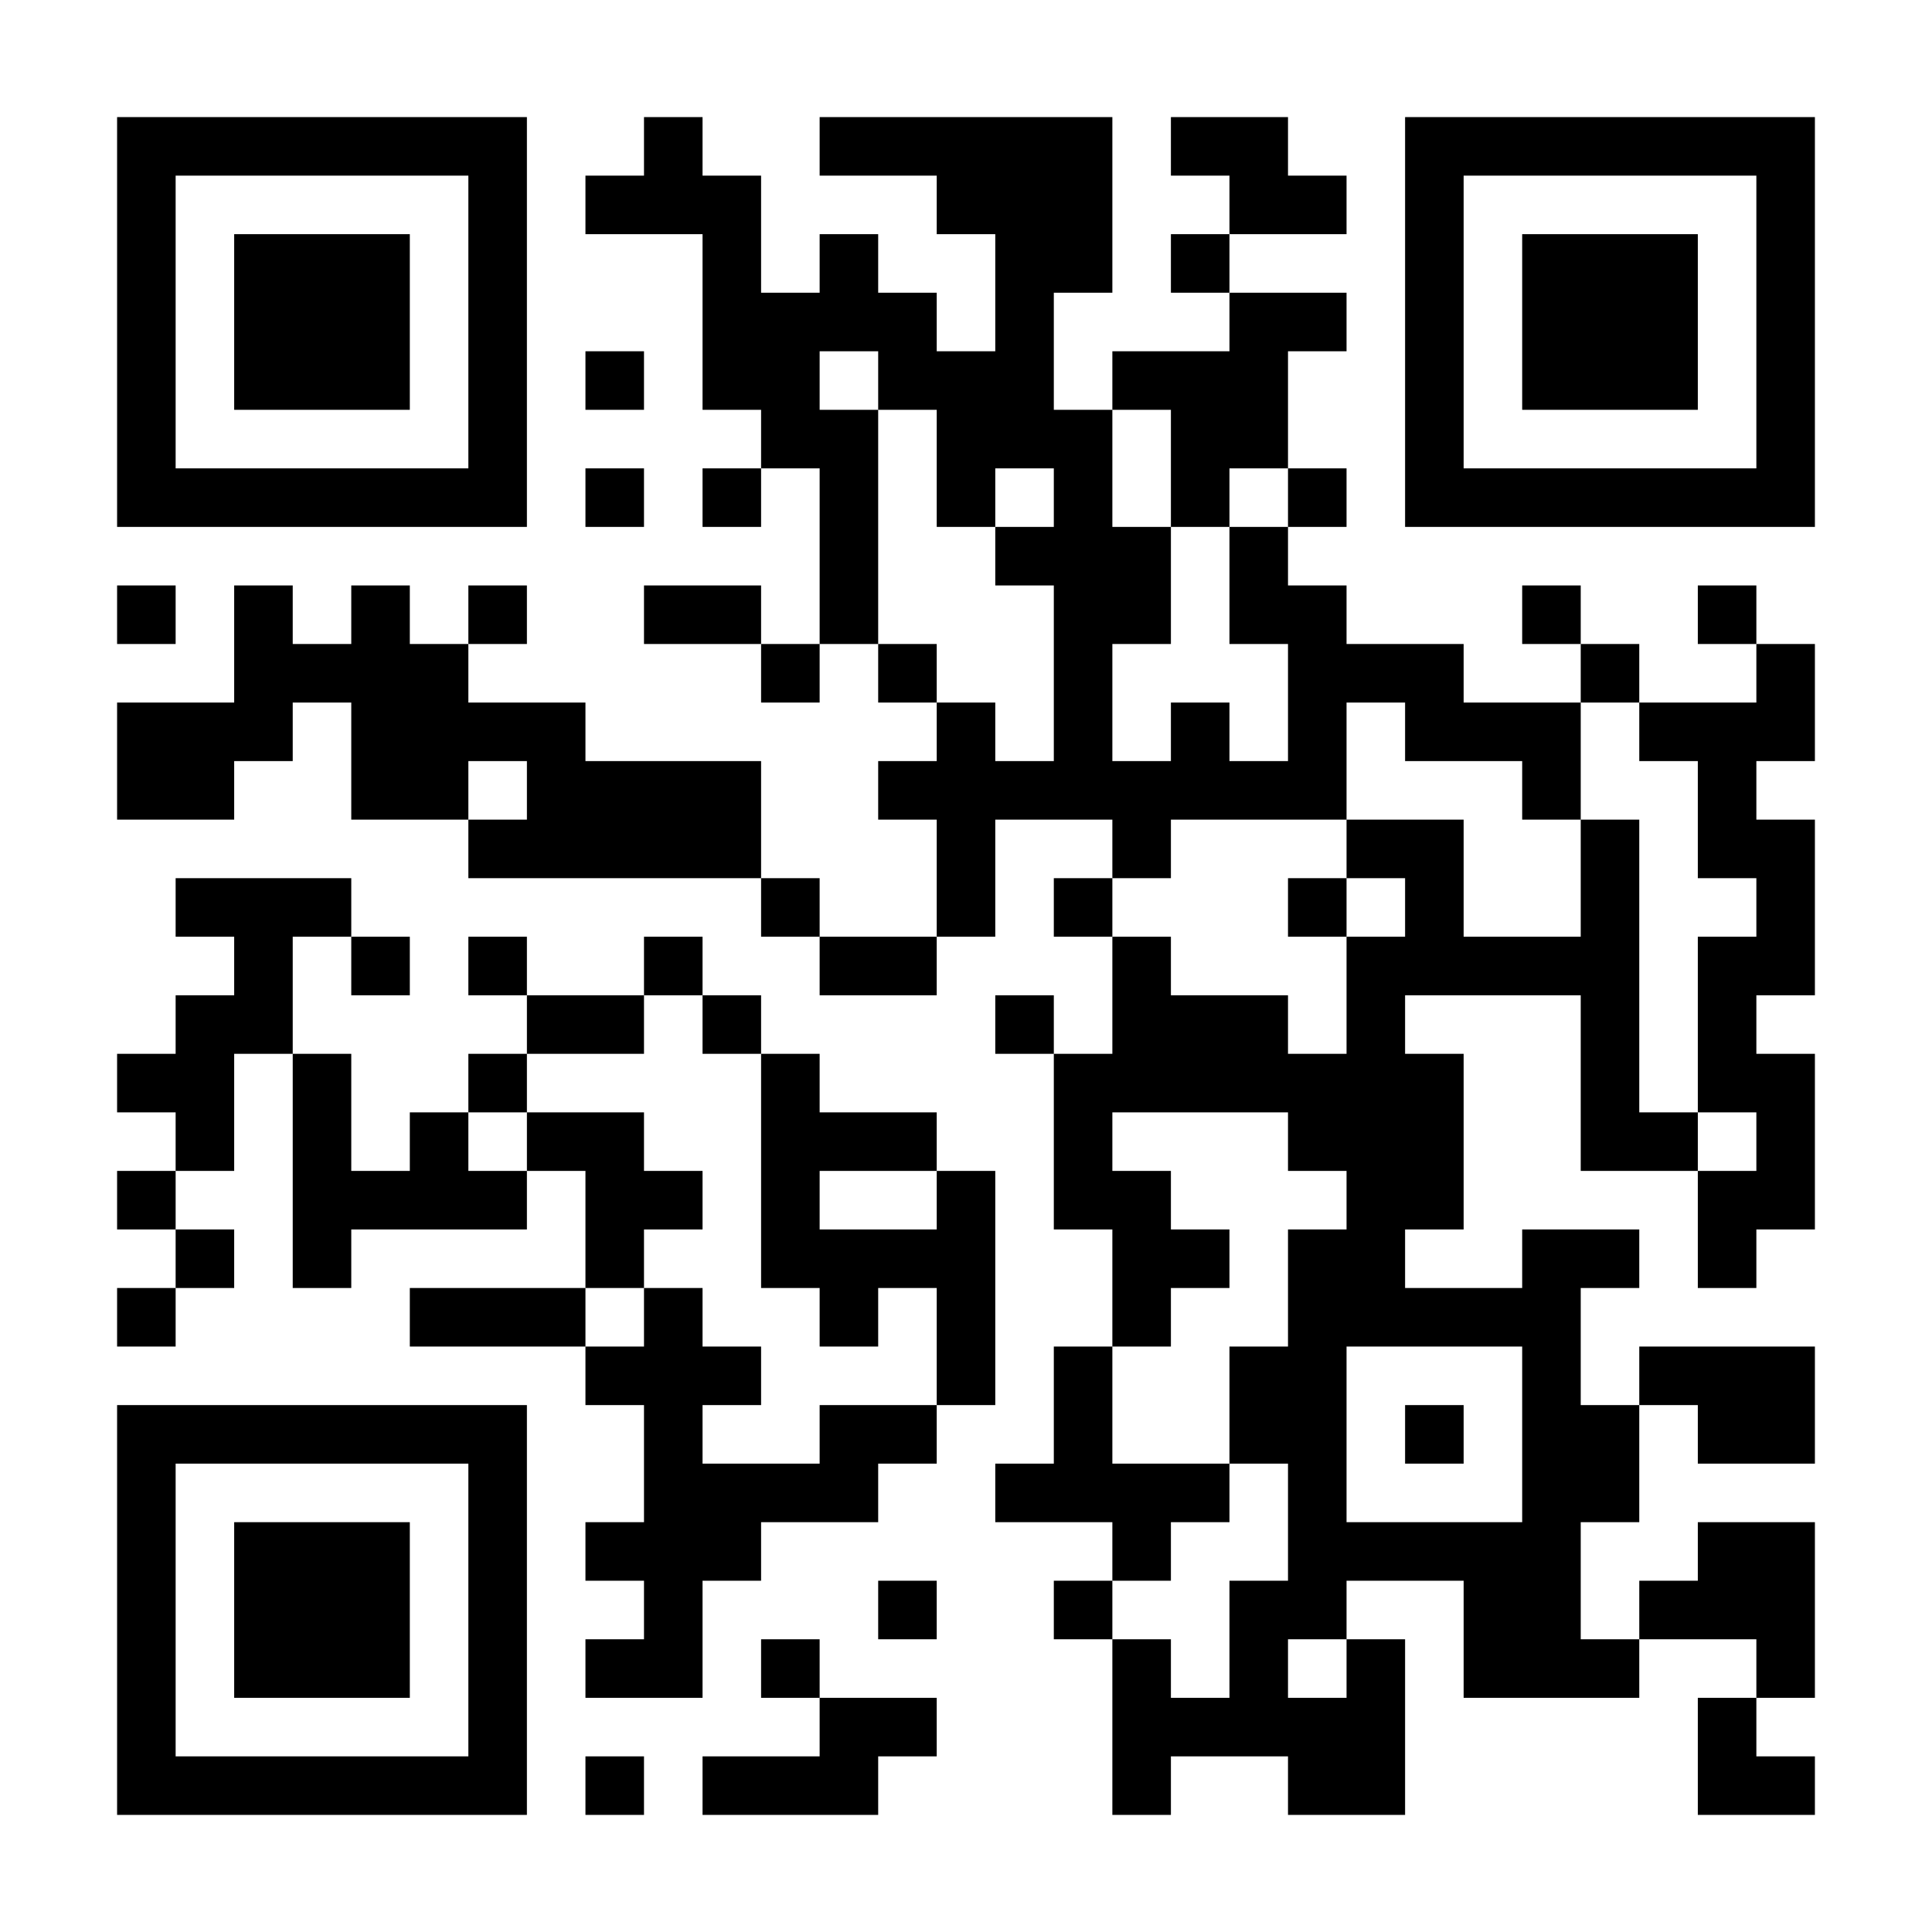
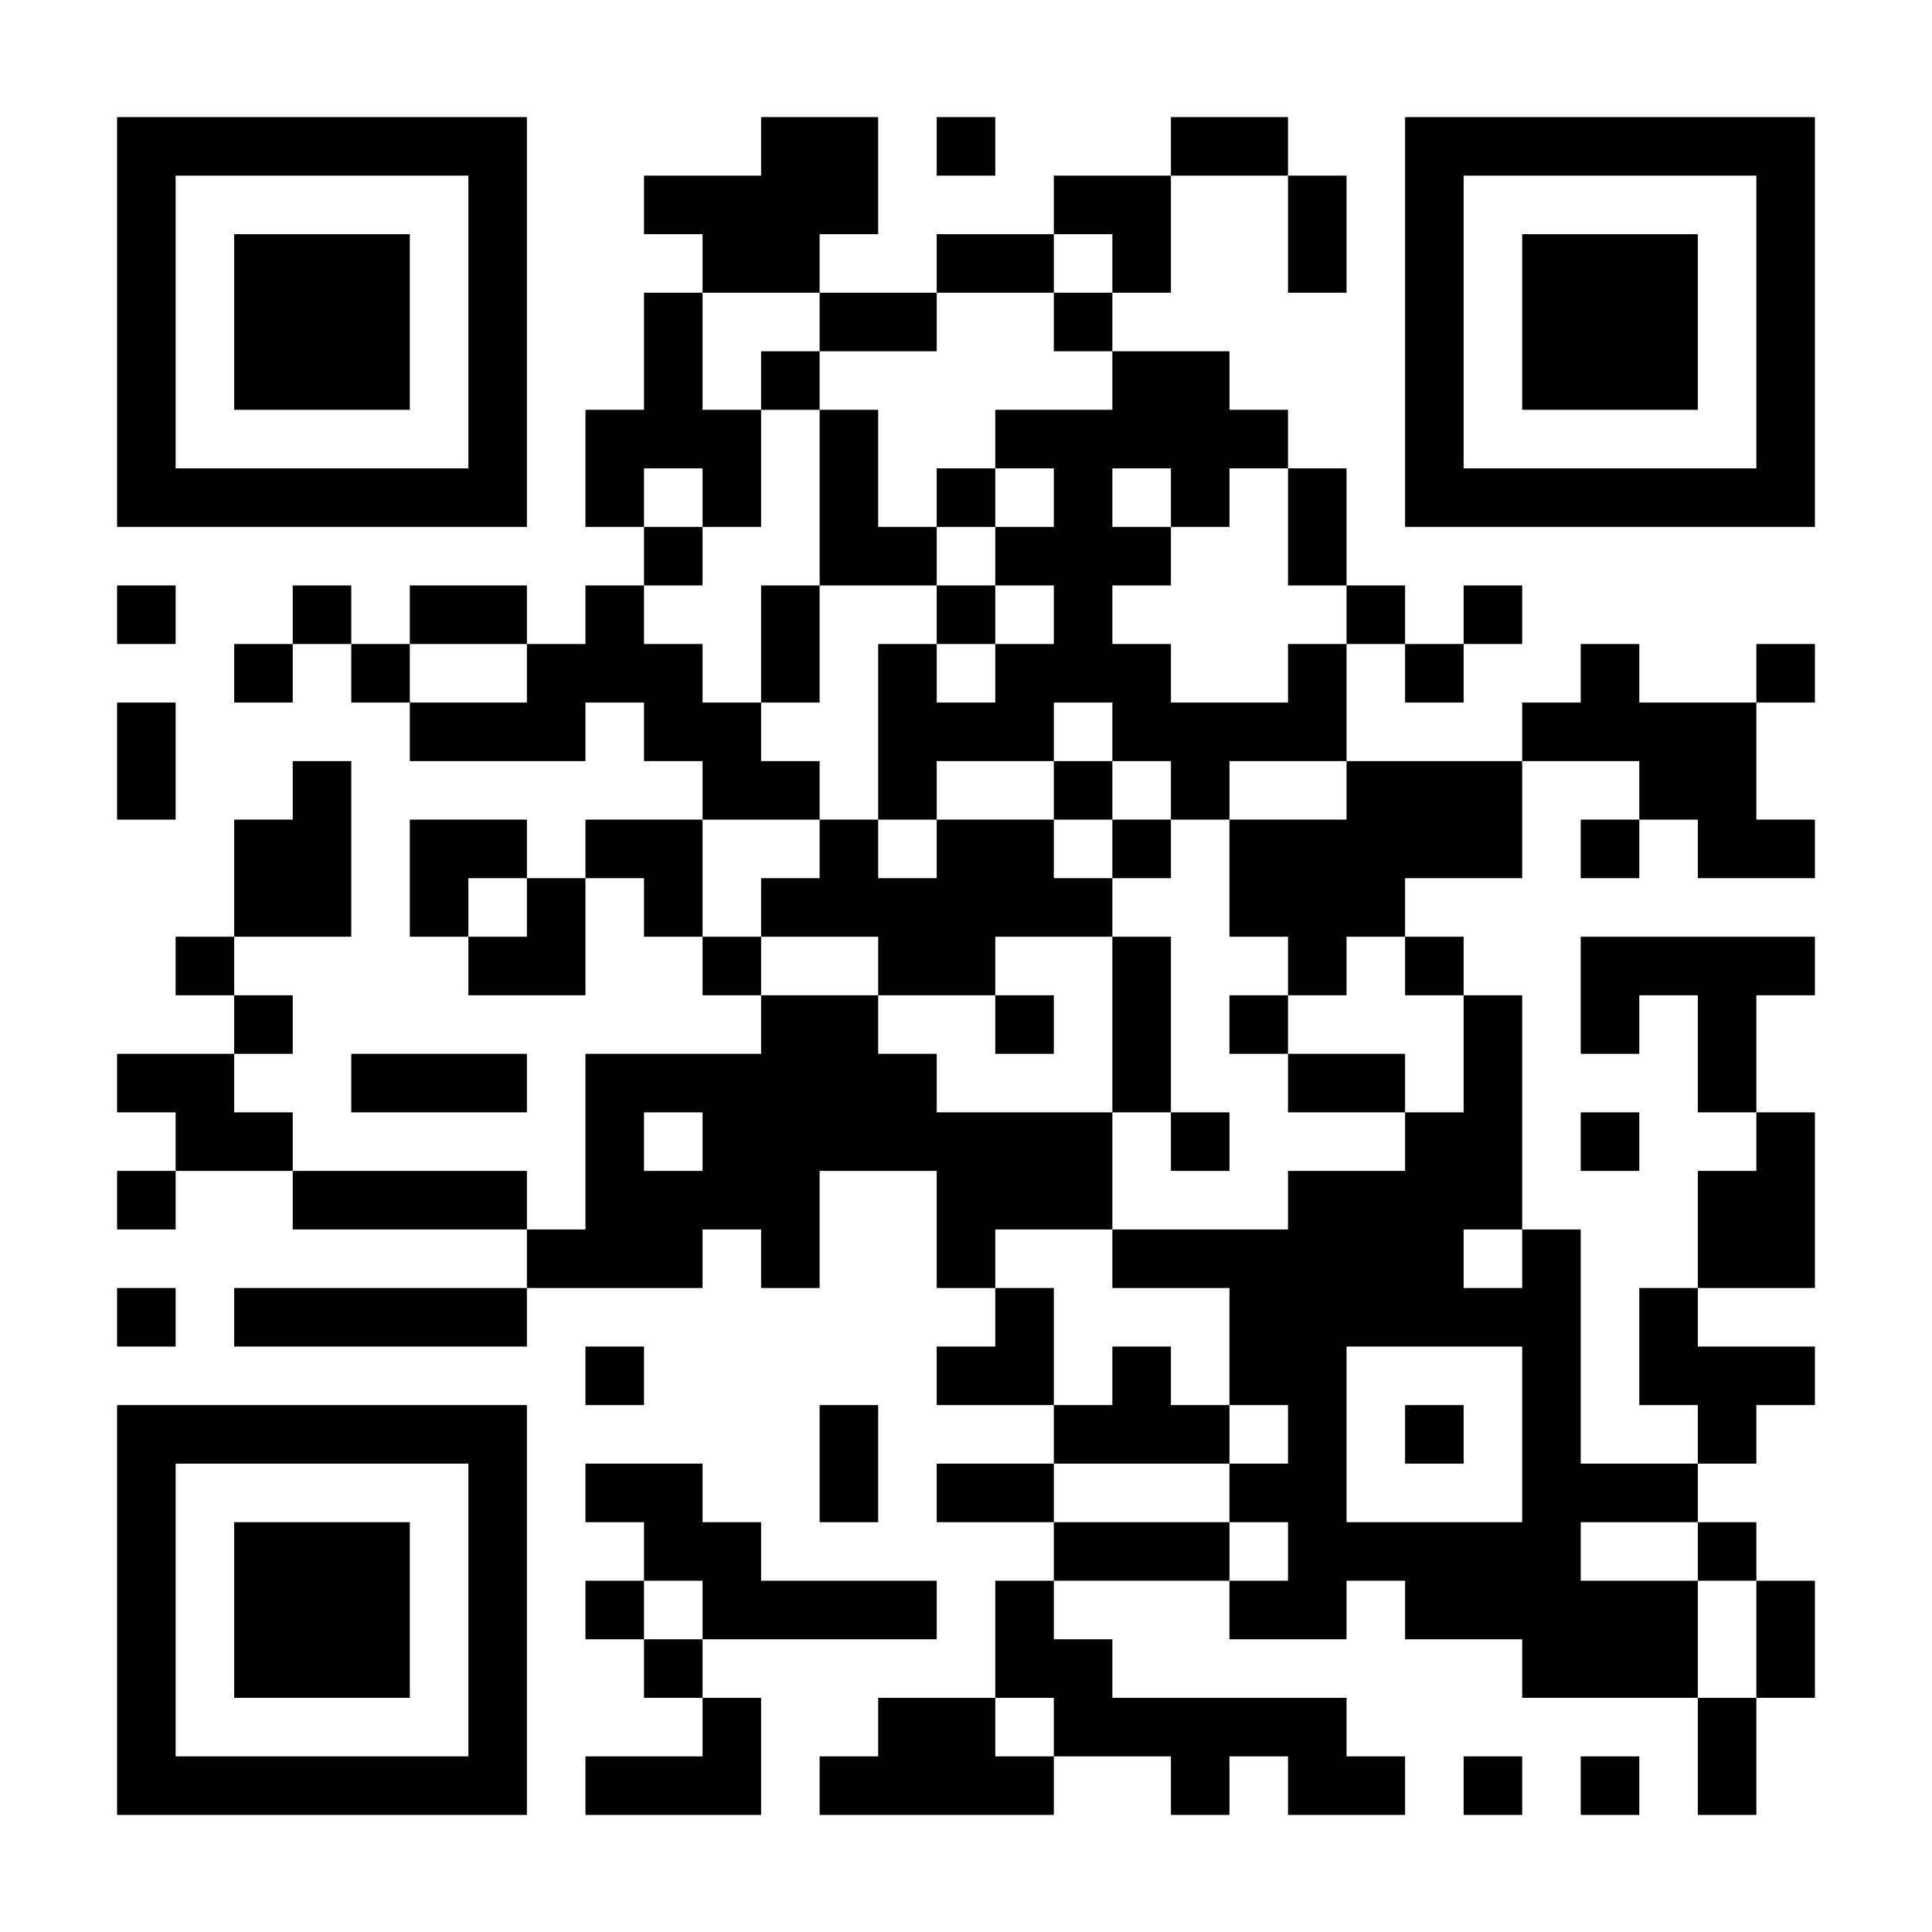
<svg xmlns="http://www.w3.org/2000/svg" width="33mm" height="33mm" version="1.1" viewBox="0 0 33 33">
-   <path d="M2,2H3V3H2zM3,2H4V3H3zM4,2H5V3H4zM5,2H6V3H5zM6,2H7V3H6zM7,2H8V3H7zM8,2H9V3H8zM11,2H12V3H11zM14,2H15V3H14zM15,2H16V3H15zM16,2H17V3H16zM17,2H18V3H17zM18,2H19V3H18zM20,2H21V3H20zM21,2H22V3H21zM24,2H25V3H24zM25,2H26V3H25zM26,2H27V3H26zM27,2H28V3H27zM28,2H29V3H28zM29,2H30V3H29zM30,2H31V3H30zM2,3H3V4H2zM8,3H9V4H8zM10,3H11V4H10zM11,3H12V4H11zM12,3H13V4H12zM16,3H17V4H16zM17,3H18V4H17zM18,3H19V4H18zM21,3H22V4H21zM22,3H23V4H22zM24,3H25V4H24zM30,3H31V4H30zM2,4H3V5H2zM4,4H5V5H4zM5,4H6V5H5zM6,4H7V5H6zM8,4H9V5H8zM12,4H13V5H12zM14,4H15V5H14zM17,4H18V5H17zM18,4H19V5H18zM20,4H21V5H20zM24,4H25V5H24zM26,4H27V5H26zM27,4H28V5H27zM28,4H29V5H28zM30,4H31V5H30zM2,5H3V6H2zM4,5H5V6H4zM5,5H6V6H5zM6,5H7V6H6zM8,5H9V6H8zM12,5H13V6H12zM13,5H14V6H13zM14,5H15V6H14zM15,5H16V6H15zM17,5H18V6H17zM21,5H22V6H21zM22,5H23V6H22zM24,5H25V6H24zM26,5H27V6H26zM27,5H28V6H27zM28,5H29V6H28zM30,5H31V6H30zM2,6H3V7H2zM4,6H5V7H4zM5,6H6V7H5zM6,6H7V7H6zM8,6H9V7H8zM10,6H11V7H10zM12,6H13V7H12zM13,6H14V7H13zM15,6H16V7H15zM16,6H17V7H16zM17,6H18V7H17zM19,6H20V7H19zM20,6H21V7H20zM21,6H22V7H21zM24,6H25V7H24zM26,6H27V7H26zM27,6H28V7H27zM28,6H29V7H28zM30,6H31V7H30zM2,7H3V8H2zM8,7H9V8H8zM13,7H14V8H13zM14,7H15V8H14zM16,7H17V8H16zM17,7H18V8H17zM18,7H19V8H18zM20,7H21V8H20zM21,7H22V8H21zM24,7H25V8H24zM30,7H31V8H30zM2,8H3V9H2zM3,8H4V9H3zM4,8H5V9H4zM5,8H6V9H5zM6,8H7V9H6zM7,8H8V9H7zM8,8H9V9H8zM10,8H11V9H10zM12,8H13V9H12zM14,8H15V9H14zM16,8H17V9H16zM18,8H19V9H18zM20,8H21V9H20zM22,8H23V9H22zM24,8H25V9H24zM25,8H26V9H25zM26,8H27V9H26zM27,8H28V9H27zM28,8H29V9H28zM29,8H30V9H29zM30,8H31V9H30zM14,9H15V10H14zM17,9H18V10H17zM18,9H19V10H18zM19,9H20V10H19zM21,9H22V10H21zM2,10H3V11H2zM4,10H5V11H4zM6,10H7V11H6zM8,10H9V11H8zM11,10H12V11H11zM12,10H13V11H12zM14,10H15V11H14zM18,10H19V11H18zM19,10H20V11H19zM21,10H22V11H21zM22,10H23V11H22zM26,10H27V11H26zM29,10H30V11H29zM4,11H5V12H4zM5,11H6V12H5zM6,11H7V12H6zM7,11H8V12H7zM13,11H14V12H13zM15,11H16V12H15zM18,11H19V12H18zM22,11H23V12H22zM23,11H24V12H23zM24,11H25V12H24zM27,11H28V12H27zM30,11H31V12H30zM2,12H3V13H2zM3,12H4V13H3zM4,12H5V13H4zM6,12H7V13H6zM7,12H8V13H7zM8,12H9V13H8zM9,12H10V13H9zM16,12H17V13H16zM18,12H19V13H18zM20,12H21V13H20zM22,12H23V13H22zM24,12H25V13H24zM25,12H26V13H25zM26,12H27V13H26zM28,12H29V13H28zM29,12H30V13H29zM30,12H31V13H30zM2,13H3V14H2zM3,13H4V14H3zM6,13H7V14H6zM7,13H8V14H7zM9,13H10V14H9zM10,13H11V14H10zM11,13H12V14H11zM12,13H13V14H12zM15,13H16V14H15zM16,13H17V14H16zM17,13H18V14H17zM18,13H19V14H18zM19,13H20V14H19zM20,13H21V14H20zM21,13H22V14H21zM22,13H23V14H22zM26,13H27V14H26zM29,13H30V14H29zM8,14H9V15H8zM9,14H10V15H9zM10,14H11V15H10zM11,14H12V15H11zM12,14H13V15H12zM16,14H17V15H16zM19,14H20V15H19zM23,14H24V15H23zM24,14H25V15H24zM27,14H28V15H27zM29,14H30V15H29zM30,14H31V15H30zM3,15H4V16H3zM4,15H5V16H4zM5,15H6V16H5zM13,15H14V16H13zM16,15H17V16H16zM18,15H19V16H18zM22,15H23V16H22zM24,15H25V16H24zM27,15H28V16H27zM30,15H31V16H30zM4,16H5V17H4zM6,16H7V17H6zM8,16H9V17H8zM11,16H12V17H11zM14,16H15V17H14zM15,16H16V17H15zM19,16H20V17H19zM23,16H24V17H23zM24,16H25V17H24zM25,16H26V17H25zM26,16H27V17H26zM27,16H28V17H27zM29,16H30V17H29zM30,16H31V17H30zM3,17H4V18H3zM4,17H5V18H4zM9,17H10V18H9zM10,17H11V18H10zM12,17H13V18H12zM17,17H18V18H17zM19,17H20V18H19zM20,17H21V18H20zM21,17H22V18H21zM23,17H24V18H23zM27,17H28V18H27zM29,17H30V18H29zM2,18H3V19H2zM3,18H4V19H3zM5,18H6V19H5zM8,18H9V19H8zM13,18H14V19H13zM18,18H19V19H18zM19,18H20V19H19zM20,18H21V19H20zM21,18H22V19H21zM22,18H23V19H22zM23,18H24V19H23zM24,18H25V19H24zM27,18H28V19H27zM29,18H30V19H29zM30,18H31V19H30zM3,19H4V20H3zM5,19H6V20H5zM7,19H8V20H7zM9,19H10V20H9zM10,19H11V20H10zM13,19H14V20H13zM14,19H15V20H14zM15,19H16V20H15zM18,19H19V20H18zM22,19H23V20H22zM23,19H24V20H23zM24,19H25V20H24zM27,19H28V20H27zM28,19H29V20H28zM30,19H31V20H30zM2,20H3V21H2zM5,20H6V21H5zM6,20H7V21H6zM7,20H8V21H7zM8,20H9V21H8zM10,20H11V21H10zM11,20H12V21H11zM13,20H14V21H13zM16,20H17V21H16zM18,20H19V21H18zM19,20H20V21H19zM23,20H24V21H23zM24,20H25V21H24zM29,20H30V21H29zM30,20H31V21H30zM3,21H4V22H3zM5,21H6V22H5zM10,21H11V22H10zM13,21H14V22H13zM14,21H15V22H14zM15,21H16V22H15zM16,21H17V22H16zM19,21H20V22H19zM20,21H21V22H20zM22,21H23V22H22zM23,21H24V22H23zM26,21H27V22H26zM27,21H28V22H27zM29,21H30V22H29zM2,22H3V23H2zM7,22H8V23H7zM8,22H9V23H8zM9,22H10V23H9zM11,22H12V23H11zM14,22H15V23H14zM16,22H17V23H16zM19,22H20V23H19zM22,22H23V23H22zM23,22H24V23H23zM24,22H25V23H24zM25,22H26V23H25zM26,22H27V23H26zM10,23H11V24H10zM11,23H12V24H11zM12,23H13V24H12zM16,23H17V24H16zM18,23H19V24H18zM21,23H22V24H21zM22,23H23V24H22zM26,23H27V24H26zM28,23H29V24H28zM29,23H30V24H29zM30,23H31V24H30zM2,24H3V25H2zM3,24H4V25H3zM4,24H5V25H4zM5,24H6V25H5zM6,24H7V25H6zM7,24H8V25H7zM8,24H9V25H8zM11,24H12V25H11zM14,24H15V25H14zM15,24H16V25H15zM18,24H19V25H18zM21,24H22V25H21zM22,24H23V25H22zM24,24H25V25H24zM26,24H27V25H26zM27,24H28V25H27zM29,24H30V25H29zM30,24H31V25H30zM2,25H3V26H2zM8,25H9V26H8zM11,25H12V26H11zM12,25H13V26H12zM13,25H14V26H13zM14,25H15V26H14zM17,25H18V26H17zM18,25H19V26H18zM19,25H20V26H19zM20,25H21V26H20zM22,25H23V26H22zM26,25H27V26H26zM27,25H28V26H27zM2,26H3V27H2zM4,26H5V27H4zM5,26H6V27H5zM6,26H7V27H6zM8,26H9V27H8zM10,26H11V27H10zM11,26H12V27H11zM12,26H13V27H12zM19,26H20V27H19zM22,26H23V27H22zM23,26H24V27H23zM24,26H25V27H24zM25,26H26V27H25zM26,26H27V27H26zM29,26H30V27H29zM30,26H31V27H30zM2,27H3V28H2zM4,27H5V28H4zM5,27H6V28H5zM6,27H7V28H6zM8,27H9V28H8zM11,27H12V28H11zM15,27H16V28H15zM18,27H19V28H18zM21,27H22V28H21zM22,27H23V28H22zM25,27H26V28H25zM26,27H27V28H26zM28,27H29V28H28zM29,27H30V28H29zM30,27H31V28H30zM2,28H3V29H2zM4,28H5V29H4zM5,28H6V29H5zM6,28H7V29H6zM8,28H9V29H8zM10,28H11V29H10zM11,28H12V29H11zM13,28H14V29H13zM19,28H20V29H19zM21,28H22V29H21zM23,28H24V29H23zM25,28H26V29H25zM26,28H27V29H26zM27,28H28V29H27zM30,28H31V29H30zM2,29H3V30H2zM8,29H9V30H8zM14,29H15V30H14zM15,29H16V30H15zM19,29H20V30H19zM20,29H21V30H20zM21,29H22V30H21zM22,29H23V30H22zM23,29H24V30H23zM29,29H30V30H29zM2,30H3V31H2zM3,30H4V31H3zM4,30H5V31H4zM5,30H6V31H5zM6,30H7V31H6zM7,30H8V31H7zM8,30H9V31H8zM10,30H11V31H10zM12,30H13V31H12zM13,30H14V31H13zM14,30H15V31H14zM19,30H20V31H19zM22,30H23V31H22zM23,30H24V31H23zM29,30H30V31H29zM30,30H31V31H30z" id="qr-path" fill="#000000" fill-opacity="1" fill-rule="nonzero" stroke="none" />
+   <path d="M2,2H3V3H2zM3,2H4V3H3zM4,2H5V3H4zM5,2H6V3H5zM6,2H7V3H6zM7,2H8V3H7zM8,2H9V3H8zM13,2H14V3H13zM14,2H15V3H14zM16,2H17V3H16zM20,2H21V3H20zM21,2H22V3H21zM24,2H25V3H24zM25,2H26V3H25zM26,2H27V3H26zM27,2H28V3H27zM28,2H29V3H28zM29,2H30V3H29zM30,2H31V3H30zM2,3H3V4H2zM8,3H9V4H8zM11,3H12V4H11zM12,3H13V4H12zM13,3H14V4H13zM14,3H15V4H14zM18,3H19V4H18zM19,3H20V4H19zM22,3H23V4H22zM24,3H25V4H24zM30,3H31V4H30zM2,4H3V5H2zM4,4H5V5H4zM5,4H6V5H5zM6,4H7V5H6zM8,4H9V5H8zM12,4H13V5H12zM13,4H14V5H13zM16,4H17V5H16zM17,4H18V5H17zM19,4H20V5H19zM22,4H23V5H22zM24,4H25V5H24zM26,4H27V5H26zM27,4H28V5H27zM28,4H29V5H28zM30,4H31V5H30zM2,5H3V6H2zM4,5H5V6H4zM5,5H6V6H5zM6,5H7V6H6zM8,5H9V6H8zM11,5H12V6H11zM14,5H15V6H14zM15,5H16V6H15zM18,5H19V6H18zM24,5H25V6H24zM26,5H27V6H26zM27,5H28V6H27zM28,5H29V6H28zM30,5H31V6H30zM2,6H3V7H2zM4,6H5V7H4zM5,6H6V7H5zM6,6H7V7H6zM8,6H9V7H8zM11,6H12V7H11zM13,6H14V7H13zM19,6H20V7H19zM20,6H21V7H20zM24,6H25V7H24zM26,6H27V7H26zM27,6H28V7H27zM28,6H29V7H28zM30,6H31V7H30zM2,7H3V8H2zM8,7H9V8H8zM10,7H11V8H10zM11,7H12V8H11zM12,7H13V8H12zM14,7H15V8H14zM17,7H18V8H17zM18,7H19V8H18zM19,7H20V8H19zM20,7H21V8H20zM21,7H22V8H21zM24,7H25V8H24zM30,7H31V8H30zM2,8H3V9H2zM3,8H4V9H3zM4,8H5V9H4zM5,8H6V9H5zM6,8H7V9H6zM7,8H8V9H7zM8,8H9V9H8zM10,8H11V9H10zM12,8H13V9H12zM14,8H15V9H14zM16,8H17V9H16zM18,8H19V9H18zM20,8H21V9H20zM22,8H23V9H22zM24,8H25V9H24zM25,8H26V9H25zM26,8H27V9H26zM27,8H28V9H27zM28,8H29V9H28zM29,8H30V9H29zM30,8H31V9H30zM11,9H12V10H11zM14,9H15V10H14zM15,9H16V10H15zM17,9H18V10H17zM18,9H19V10H18zM19,9H20V10H19zM22,9H23V10H22zM2,10H3V11H2zM5,10H6V11H5zM7,10H8V11H7zM8,10H9V11H8zM10,10H11V11H10zM13,10H14V11H13zM16,10H17V11H16zM18,10H19V11H18zM23,10H24V11H23zM25,10H26V11H25zM4,11H5V12H4zM6,11H7V12H6zM9,11H10V12H9zM10,11H11V12H10zM11,11H12V12H11zM13,11H14V12H13zM15,11H16V12H15zM17,11H18V12H17zM18,11H19V12H18zM19,11H20V12H19zM22,11H23V12H22zM24,11H25V12H24zM27,11H28V12H27zM30,11H31V12H30zM2,12H3V13H2zM7,12H8V13H7zM8,12H9V13H8zM9,12H10V13H9zM11,12H12V13H11zM12,12H13V13H12zM15,12H16V13H15zM16,12H17V13H16zM17,12H18V13H17zM19,12H20V13H19zM20,12H21V13H20zM21,12H22V13H21zM22,12H23V13H22zM26,12H27V13H26zM27,12H28V13H27zM28,12H29V13H28zM29,12H30V13H29zM2,13H3V14H2zM5,13H6V14H5zM12,13H13V14H12zM13,13H14V14H13zM15,13H16V14H15zM18,13H19V14H18zM20,13H21V14H20zM23,13H24V14H23zM24,13H25V14H24zM25,13H26V14H25zM28,13H29V14H28zM29,13H30V14H29zM4,14H5V15H4zM5,14H6V15H5zM7,14H8V15H7zM8,14H9V15H8zM10,14H11V15H10zM11,14H12V15H11zM14,14H15V15H14zM16,14H17V15H16zM17,14H18V15H17zM19,14H20V15H19zM21,14H22V15H21zM22,14H23V15H22zM23,14H24V15H23zM24,14H25V15H24zM25,14H26V15H25zM27,14H28V15H27zM29,14H30V15H29zM30,14H31V15H30zM4,15H5V16H4zM5,15H6V16H5zM7,15H8V16H7zM9,15H10V16H9zM11,15H12V16H11zM13,15H14V16H13zM14,15H15V16H14zM15,15H16V16H15zM16,15H17V16H16zM17,15H18V16H17zM18,15H19V16H18zM21,15H22V16H21zM22,15H23V16H22zM23,15H24V16H23zM3,16H4V17H3zM8,16H9V17H8zM9,16H10V17H9zM12,16H13V17H12zM15,16H16V17H15zM16,16H17V17H16zM19,16H20V17H19zM22,16H23V17H22zM24,16H25V17H24zM27,16H28V17H27zM28,16H29V17H28zM29,16H30V17H29zM30,16H31V17H30zM4,17H5V18H4zM13,17H14V18H13zM14,17H15V18H14zM17,17H18V18H17zM19,17H20V18H19zM21,17H22V18H21zM25,17H26V18H25zM27,17H28V18H27zM29,17H30V18H29zM2,18H3V19H2zM3,18H4V19H3zM6,18H7V19H6zM7,18H8V19H7zM8,18H9V19H8zM10,18H11V19H10zM11,18H12V19H11zM12,18H13V19H12zM13,18H14V19H13zM14,18H15V19H14zM15,18H16V19H15zM19,18H20V19H19zM22,18H23V19H22zM23,18H24V19H23zM25,18H26V19H25zM29,18H30V19H29zM3,19H4V20H3zM4,19H5V20H4zM10,19H11V20H10zM12,19H13V20H12zM13,19H14V20H13zM14,19H15V20H14zM15,19H16V20H15zM16,19H17V20H16zM17,19H18V20H17zM18,19H19V20H18zM20,19H21V20H20zM24,19H25V20H24zM25,19H26V20H25zM27,19H28V20H27zM30,19H31V20H30zM2,20H3V21H2zM5,20H6V21H5zM6,20H7V21H6zM7,20H8V21H7zM8,20H9V21H8zM10,20H11V21H10zM11,20H12V21H11zM12,20H13V21H12zM13,20H14V21H13zM16,20H17V21H16zM17,20H18V21H17zM18,20H19V21H18zM22,20H23V21H22zM23,20H24V21H23zM24,20H25V21H24zM25,20H26V21H25zM29,20H30V21H29zM30,20H31V21H30zM9,21H10V22H9zM10,21H11V22H10zM11,21H12V22H11zM13,21H14V22H13zM16,21H17V22H16zM19,21H20V22H19zM20,21H21V22H20zM21,21H22V22H21zM22,21H23V22H22zM23,21H24V22H23zM24,21H25V22H24zM26,21H27V22H26zM29,21H30V22H29zM30,21H31V22H30zM2,22H3V23H2zM4,22H5V23H4zM5,22H6V23H5zM6,22H7V23H6zM7,22H8V23H7zM8,22H9V23H8zM17,22H18V23H17zM21,22H22V23H21zM22,22H23V23H22zM23,22H24V23H23zM24,22H25V23H24zM25,22H26V23H25zM26,22H27V23H26zM28,22H29V23H28zM10,23H11V24H10zM16,23H17V24H16zM17,23H18V24H17zM19,23H20V24H19zM21,23H22V24H21zM22,23H23V24H22zM26,23H27V24H26zM28,23H29V24H28zM29,23H30V24H29zM30,23H31V24H30zM2,24H3V25H2zM3,24H4V25H3zM4,24H5V25H4zM5,24H6V25H5zM6,24H7V25H6zM7,24H8V25H7zM8,24H9V25H8zM14,24H15V25H14zM18,24H19V25H18zM19,24H20V25H19zM20,24H21V25H20zM22,24H23V25H22zM24,24H25V25H24zM26,24H27V25H26zM29,24H30V25H29zM2,25H3V26H2zM8,25H9V26H8zM10,25H11V26H10zM11,25H12V26H11zM14,25H15V26H14zM16,25H17V26H16zM17,25H18V26H17zM21,25H22V26H21zM22,25H23V26H22zM26,25H27V26H26zM27,25H28V26H27zM28,25H29V26H28zM2,26H3V27H2zM4,26H5V27H4zM5,26H6V27H5zM6,26H7V27H6zM8,26H9V27H8zM11,26H12V27H11zM12,26H13V27H12zM18,26H19V27H18zM19,26H20V27H19zM20,26H21V27H20zM22,26H23V27H22zM23,26H24V27H23zM24,26H25V27H24zM25,26H26V27H25zM26,26H27V27H26zM29,26H30V27H29zM2,27H3V28H2zM4,27H5V28H4zM5,27H6V28H5zM6,27H7V28H6zM8,27H9V28H8zM10,27H11V28H10zM12,27H13V28H12zM13,27H14V28H13zM14,27H15V28H14zM15,27H16V28H15zM17,27H18V28H17zM21,27H22V28H21zM22,27H23V28H22zM24,27H25V28H24zM25,27H26V28H25zM26,27H27V28H26zM27,27H28V28H27zM28,27H29V28H28zM30,27H31V28H30zM2,28H3V29H2zM4,28H5V29H4zM5,28H6V29H5zM6,28H7V29H6zM8,28H9V29H8zM11,28H12V29H11zM17,28H18V29H17zM18,28H19V29H18zM26,28H27V29H26zM27,28H28V29H27zM28,28H29V29H28zM30,28H31V29H30zM2,29H3V30H2zM8,29H9V30H8zM12,29H13V30H12zM15,29H16V30H15zM16,29H17V30H16zM18,29H19V30H18zM19,29H20V30H19zM20,29H21V30H20zM21,29H22V30H21zM22,29H23V30H22zM29,29H30V30H29zM2,30H3V31H2zM3,30H4V31H3zM4,30H5V31H4zM5,30H6V31H5zM6,30H7V31H6zM7,30H8V31H7zM8,30H9V31H8zM10,30H11V31H10zM11,30H12V31H11zM12,30H13V31H12zM14,30H15V31H14zM15,30H16V31H15zM16,30H17V31H16zM17,30H18V31H17zM20,30H21V31H20zM22,30H23V31H22zM23,30H24V31H23zM25,30H26V31H25zM27,30H28V31H27zM29,30H30V31H29z" id="qr-path" fill="#000000" fill-opacity="1" fill-rule="nonzero" stroke="none" />
</svg>
